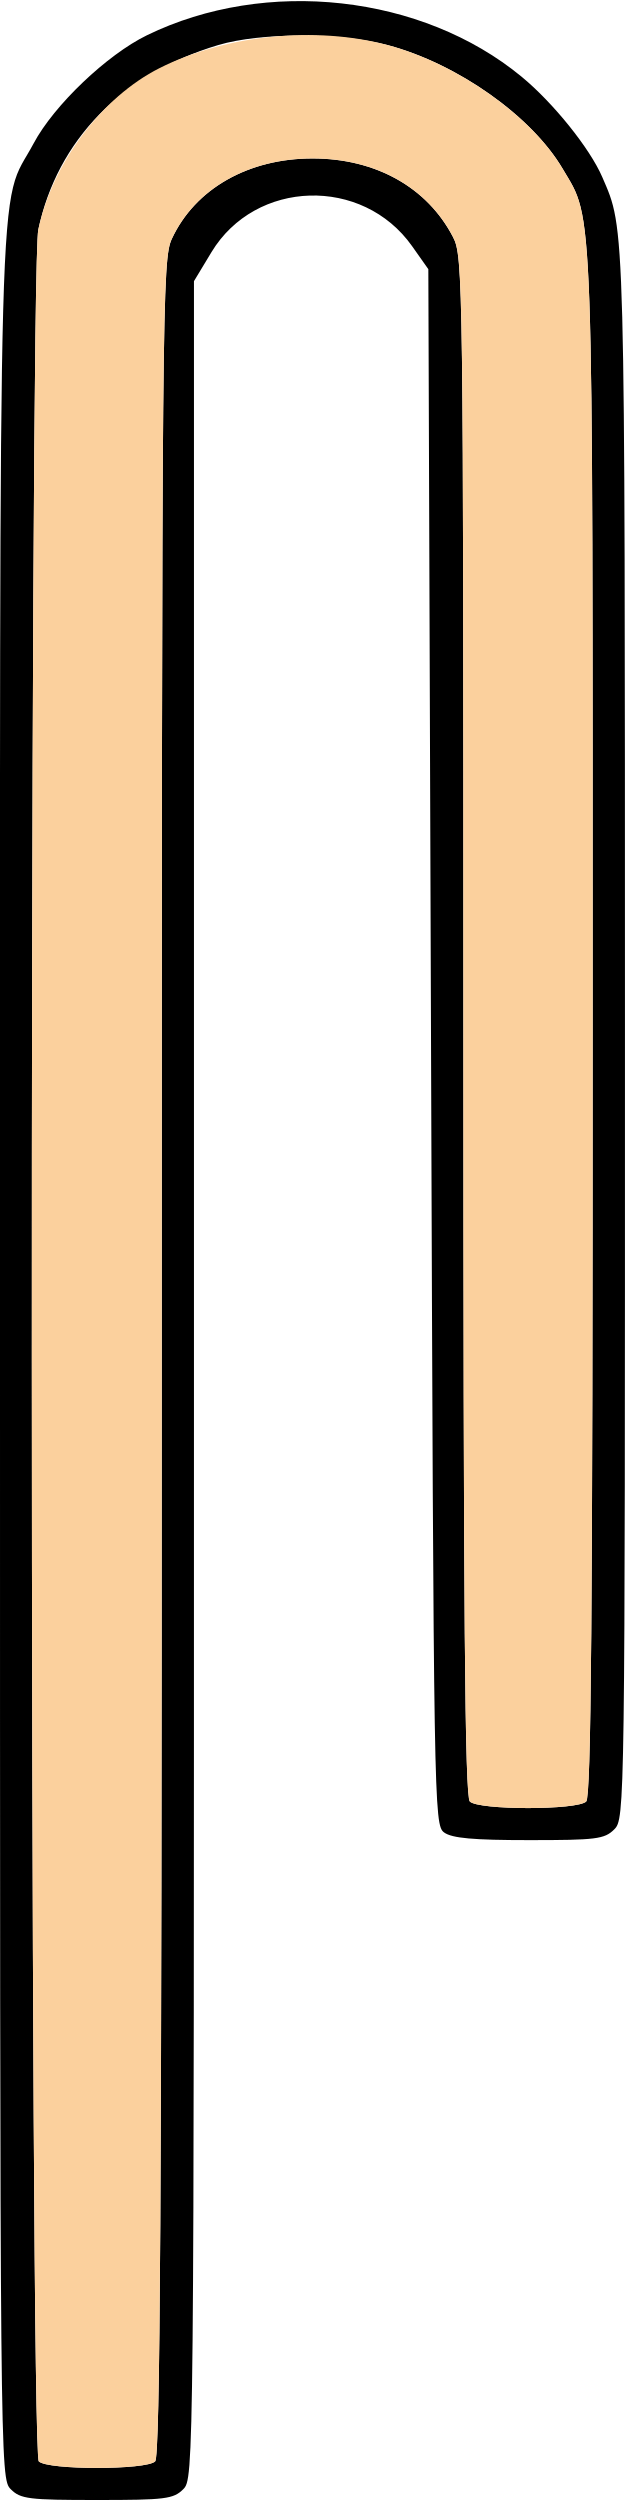
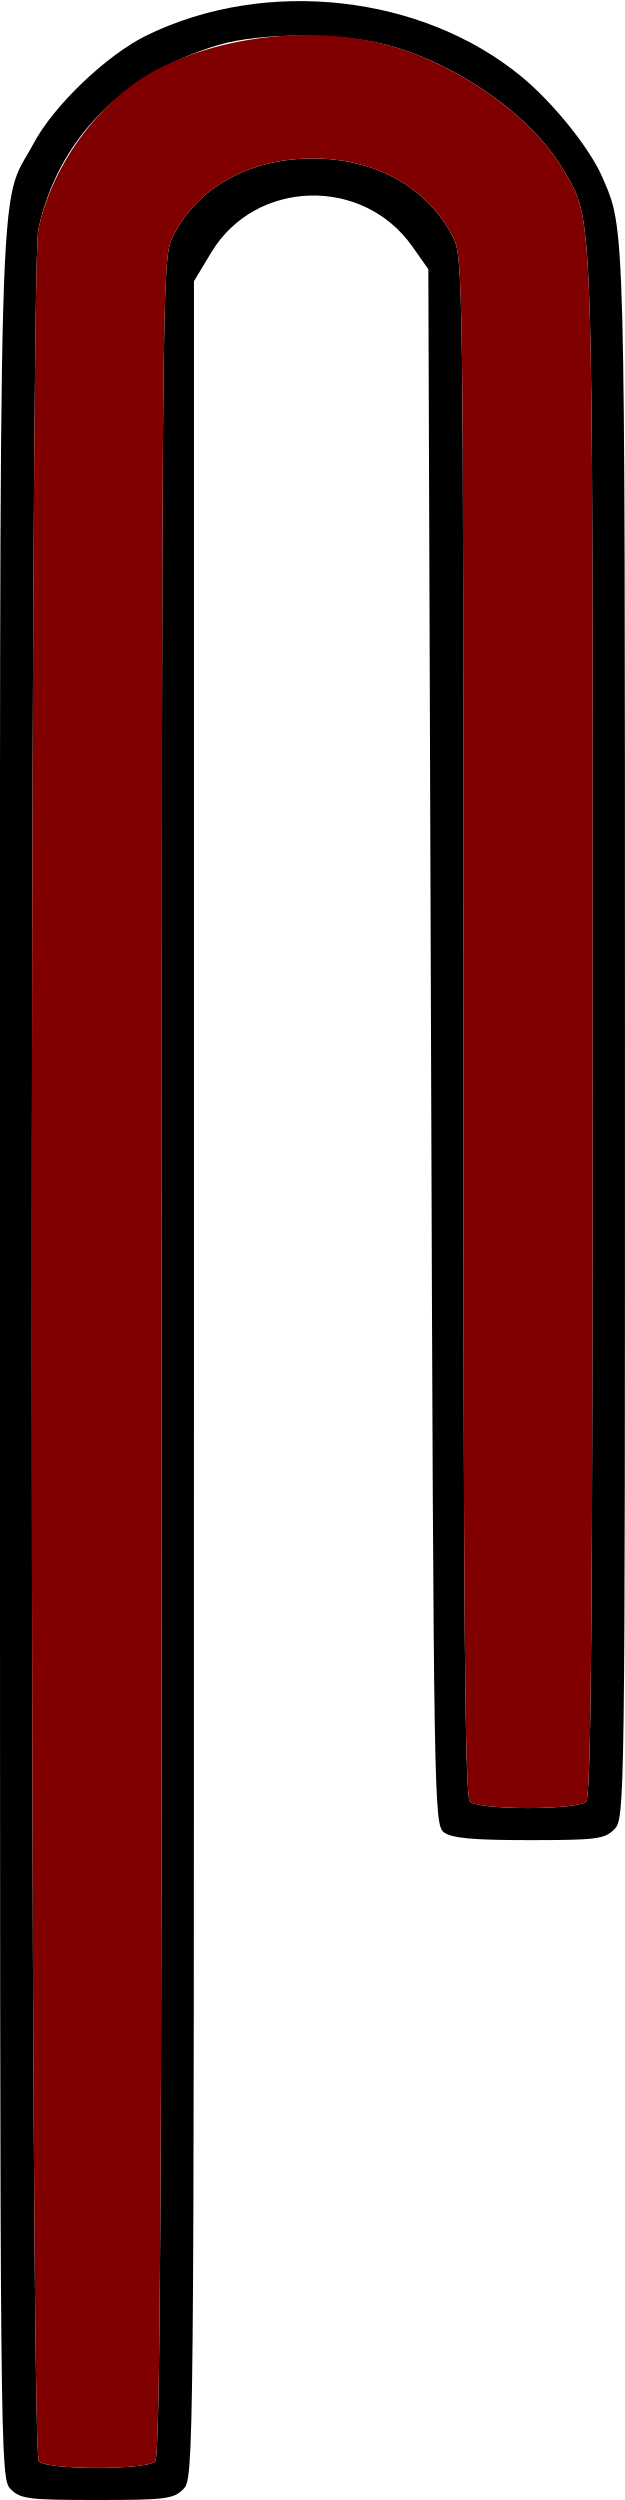
- <svg xmlns="http://www.w3.org/2000/svg" width="150px" height="600px" version="1.1">
-   <g transform="translate(0000, 0000) scale(1, 1)">
-     <path fill="#000000" stroke="none" d=" M 2.59 597.42 C 0.01 594.86 0.00 593.14 0.00 325.34 C 0.00 27.75 -0.65 50.81 8.08 34.40 C 12.93 25.29 25.68 13.12 35.29 8.45 C 63.84 -5.46 101.28 -1.31 125.17 18.40 C 132.79 24.68 141.57 35.61 144.54 42.49 C 150.09 55.39 149.97 50.70 149.99 248.18 C 150.00 434.77 149.97 436.51 147.41 439.06 C 145.07 441.39 143.11 441.63 126.97 441.63 C 113.59 441.63 108.49 441.17 106.60 439.80 C 104.15 438.01 104.08 434.21 103.45 251.29 L 102.80 64.60 L 98.91 59.09 C 87.04 42.27 61.31 43.03 50.75 60.52 L 46.55 67.48 L 46.55 331.17 C 46.55 593.14 46.54 594.86 43.97 597.42 C 41.62 599.76 39.66 600.00 23.28 600.00 C 6.89 600.00 4.93 599.76 2.59 597.42 M 37.24 590.73 C 38.44 589.53 38.81 528.91 38.82 325.82 C 38.84 72.00 38.94 62.25 41.25 57.30 C 46.84 45.31 59.59 38.03 75.00 38.03 C 90.16 38.03 102.56 44.97 108.74 56.92 C 111.13 61.56 111.21 67.04 111.21 246.26 C 111.21 388.08 111.57 431.18 112.76 432.36 C 114.87 434.46 138.58 434.46 140.69 432.36 C 141.88 431.18 142.24 388.02 142.24 245.94 C 142.24 44.54 142.55 53.28 135.03 40.49 C 127.60 27.88 109.88 15.33 93.10 10.84 C 81.78 7.79 62.59 7.78 52.42 10.80 C 29.25 17.72 13.75 33.61 9.19 55.11 C 7.05 65.29 7.15 588.58 9.31 590.73 C 11.42 592.83 35.13 592.83 37.24 590.73" />
-     <path fill="#fbd09d" stroke="none" d=" M 9.31 590.73 C 7.15 588.58 7.05 65.29 9.19 55.11 C 12.57 39.14 24.43 23.34 38.28 16.35 C 54.14 8.36 75.76 6.17 93.10 10.83 C 109.88 15.35 127.60 27.89 135.03 40.49 C 142.55 53.28 142.24 44.54 142.24 245.94 C 142.24 388.02 141.88 431.18 140.69 432.36 C 138.58 434.46 114.87 434.46 112.76 432.36 C 111.57 431.18 111.21 388.08 111.21 246.26 C 111.21 67.04 111.13 61.56 108.74 56.92 C 102.56 44.97 90.16 38.03 75.00 38.03 C 59.59 38.03 46.84 45.31 41.25 57.30 C 38.94 62.25 38.84 72.00 38.82 325.82 C 38.81 528.91 38.44 589.53 37.24 590.73 C 35.13 592.83 11.42 592.83 9.31 590.73" />
+ <svg xmlns="http://www.w3.org/2000/svg" width="150px" height="600px" version="1.1" id="svg2930">
+   <defs id="defs2934" />
+   <g transform="translate(0000, 0000) scale(1, 1)" id="g2928">
+     <path fill="#000000" stroke="none" d=" M 2.59 597.42 C 0.01 594.86 0.00 593.14 0.00 325.34 C 0.00 27.75 -0.65 50.81 8.08 34.40 C 12.93 25.29 25.68 13.12 35.29 8.45 C 63.84 -5.46 101.28 -1.31 125.17 18.40 C 132.79 24.68 141.57 35.61 144.54 42.49 C 150.09 55.39 149.97 50.70 149.99 248.18 C 150.00 434.77 149.97 436.51 147.41 439.06 C 145.07 441.39 143.11 441.63 126.97 441.63 C 113.59 441.63 108.49 441.17 106.60 439.80 C 104.15 438.01 104.08 434.21 103.45 251.29 L 102.80 64.60 L 98.91 59.09 C 87.04 42.27 61.31 43.03 50.75 60.52 L 46.55 67.48 L 46.55 331.17 C 46.55 593.14 46.54 594.86 43.97 597.42 C 41.62 599.76 39.66 600.00 23.28 600.00 C 6.89 600.00 4.93 599.76 2.59 597.42 M 37.24 590.73 C 38.44 589.53 38.81 528.91 38.82 325.82 C 38.84 72.00 38.94 62.25 41.25 57.30 C 46.84 45.31 59.59 38.03 75.00 38.03 C 90.16 38.03 102.56 44.97 108.74 56.92 C 111.13 61.56 111.21 67.04 111.21 246.26 C 111.21 388.08 111.57 431.18 112.76 432.36 C 114.87 434.46 138.58 434.46 140.69 432.36 C 141.88 431.18 142.24 388.02 142.24 245.94 C 142.24 44.54 142.55 53.28 135.03 40.49 C 127.60 27.88 109.88 15.33 93.10 10.84 C 81.78 7.79 62.59 7.78 52.42 10.80 C 29.25 17.72 13.75 33.61 9.19 55.11 C 7.05 65.29 7.15 588.58 9.31 590.73 C 11.42 592.83 35.13 592.83 37.24 590.73" id="path2924" />
+     <path fill="#fbd09d" stroke="none" d=" M 9.31 590.73 C 7.15 588.58 7.05 65.29 9.19 55.11 C 12.57 39.14 24.43 23.34 38.28 16.35 C 54.14 8.36 75.76 6.17 93.10 10.83 C 109.88 15.35 127.60 27.89 135.03 40.49 C 142.55 53.28 142.24 44.54 142.24 245.94 C 142.24 388.02 141.88 431.18 140.69 432.36 C 138.58 434.46 114.87 434.46 112.76 432.36 C 111.57 431.18 111.21 388.08 111.21 246.26 C 111.21 67.04 111.13 61.56 108.74 56.92 C 102.56 44.97 90.16 38.03 75.00 38.03 C 59.59 38.03 46.84 45.31 41.25 57.30 C 38.94 62.25 38.84 72.00 38.82 325.82 C 38.81 528.91 38.44 589.53 37.24 590.73 C 35.13 592.83 11.42 592.83 9.31 590.73" id="path2926" style="fill:#800000" />
  </g>
</svg>
